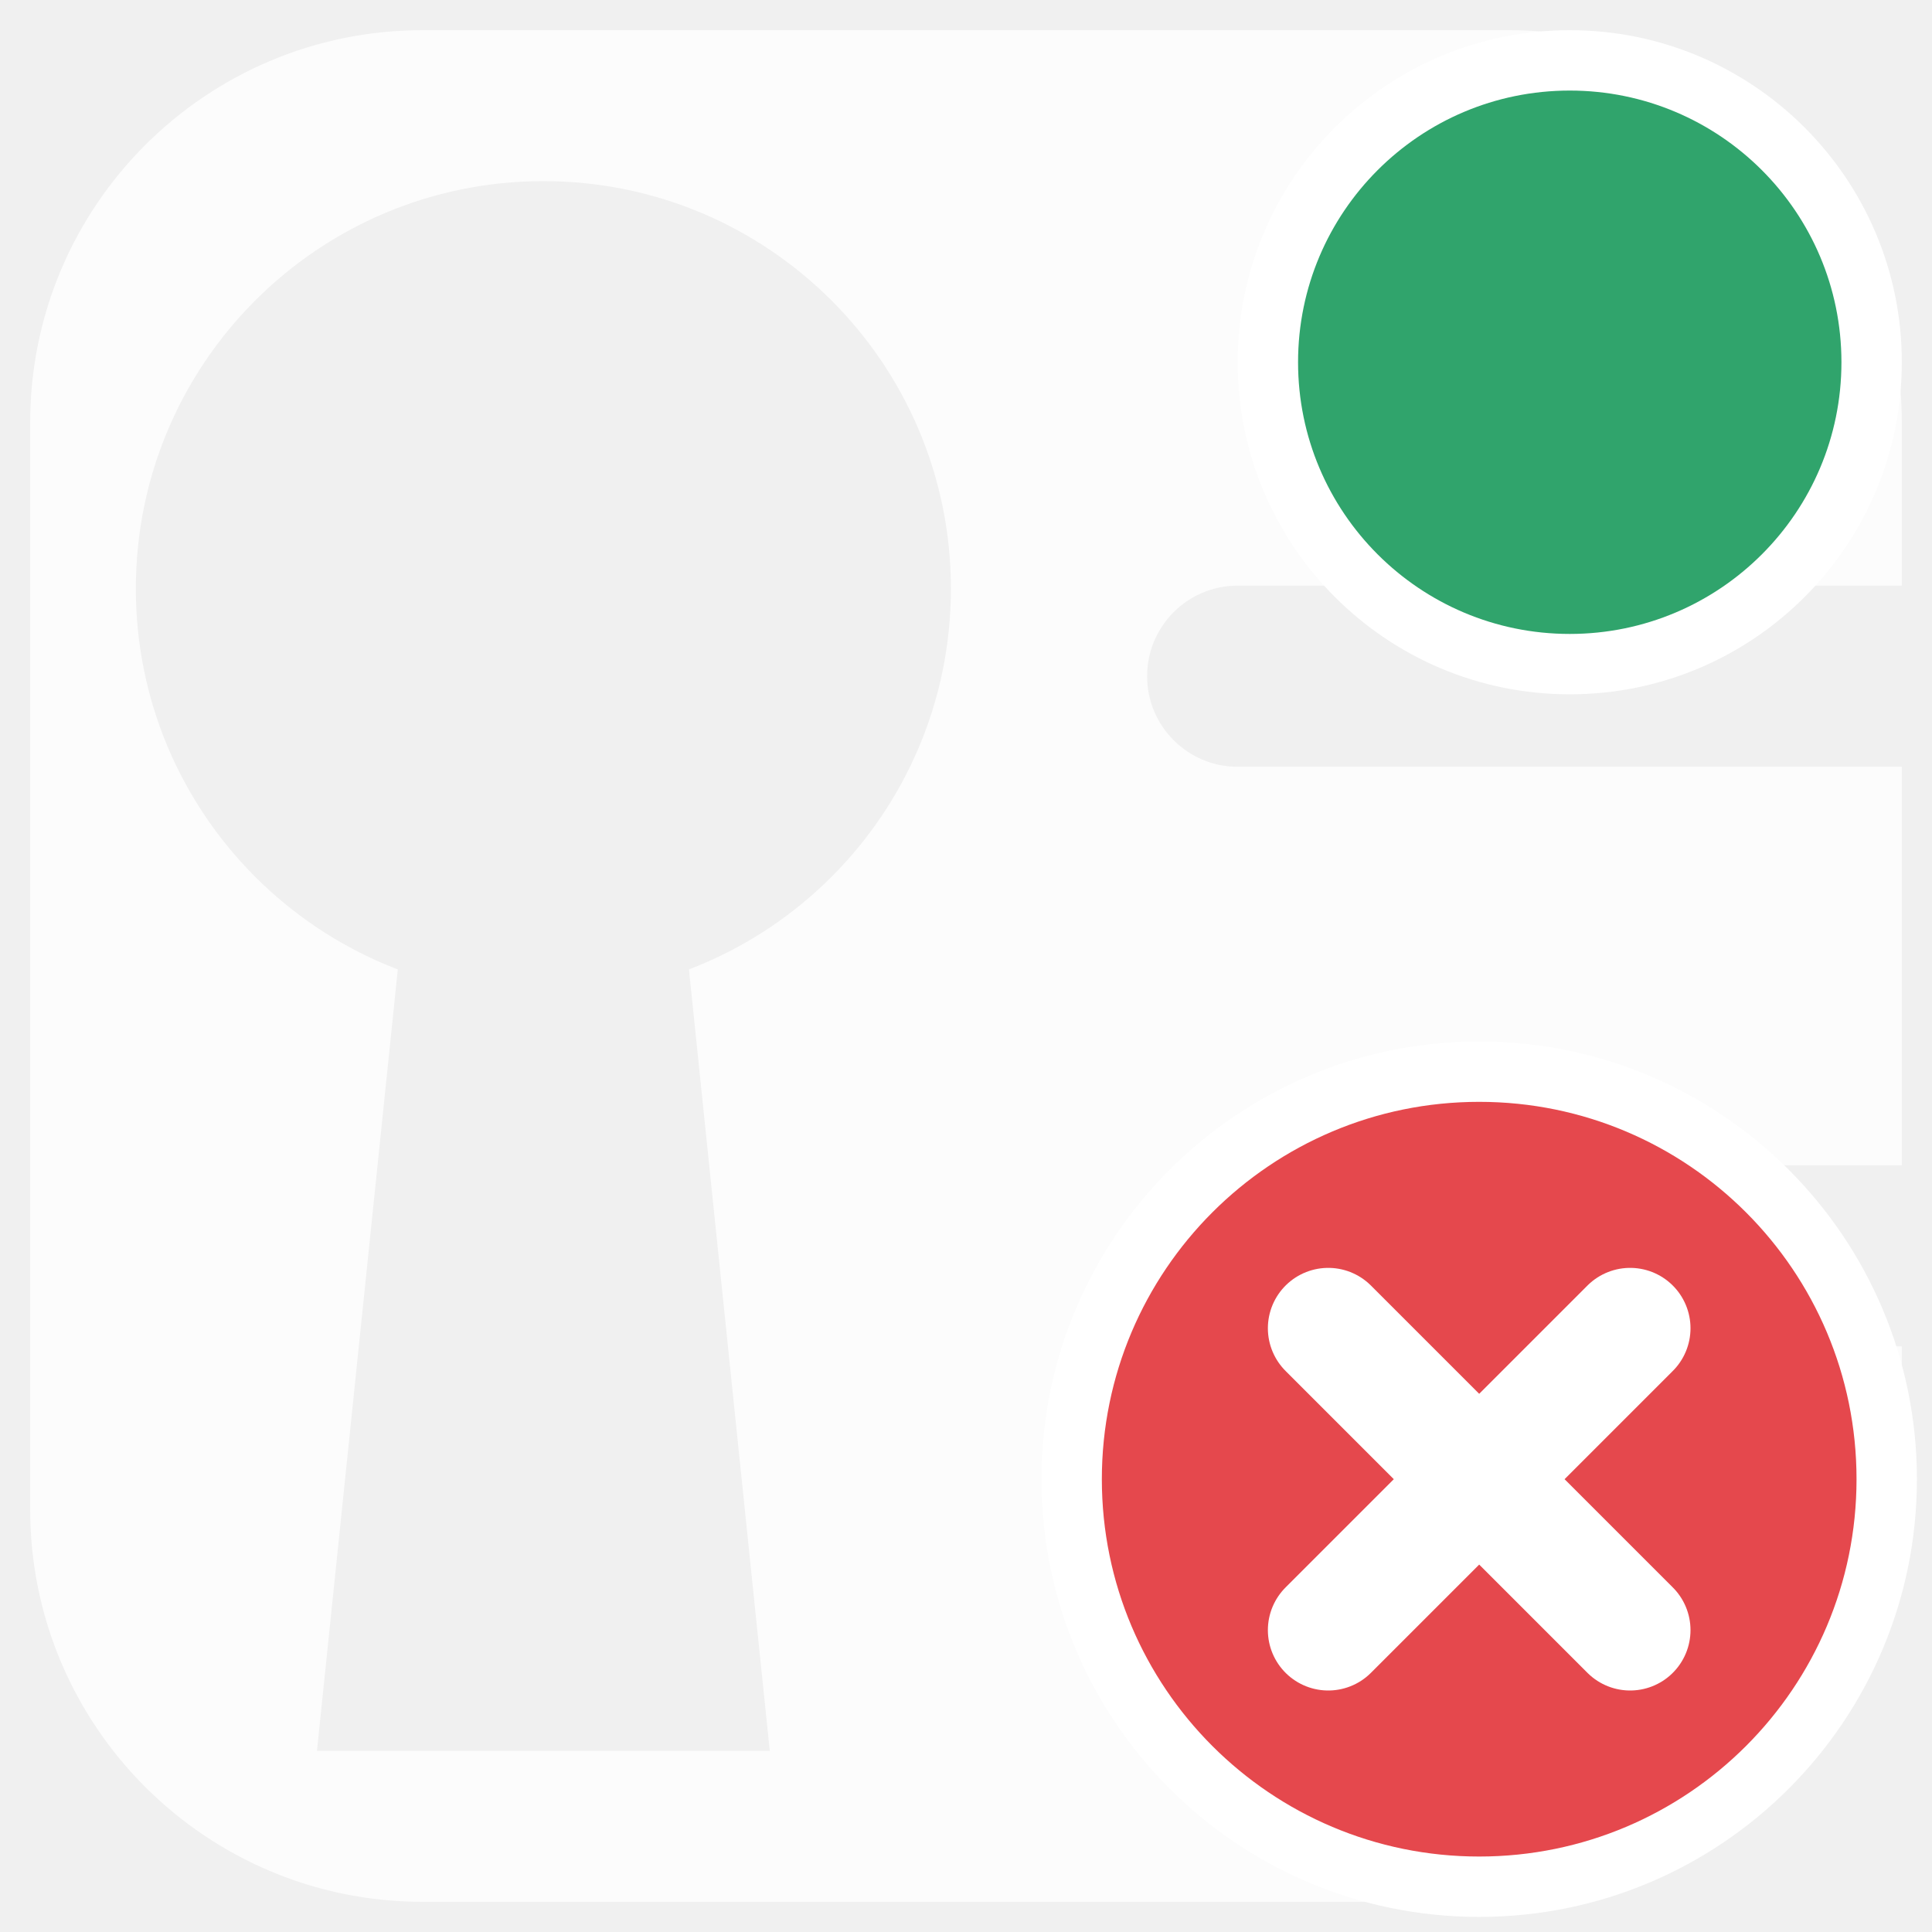
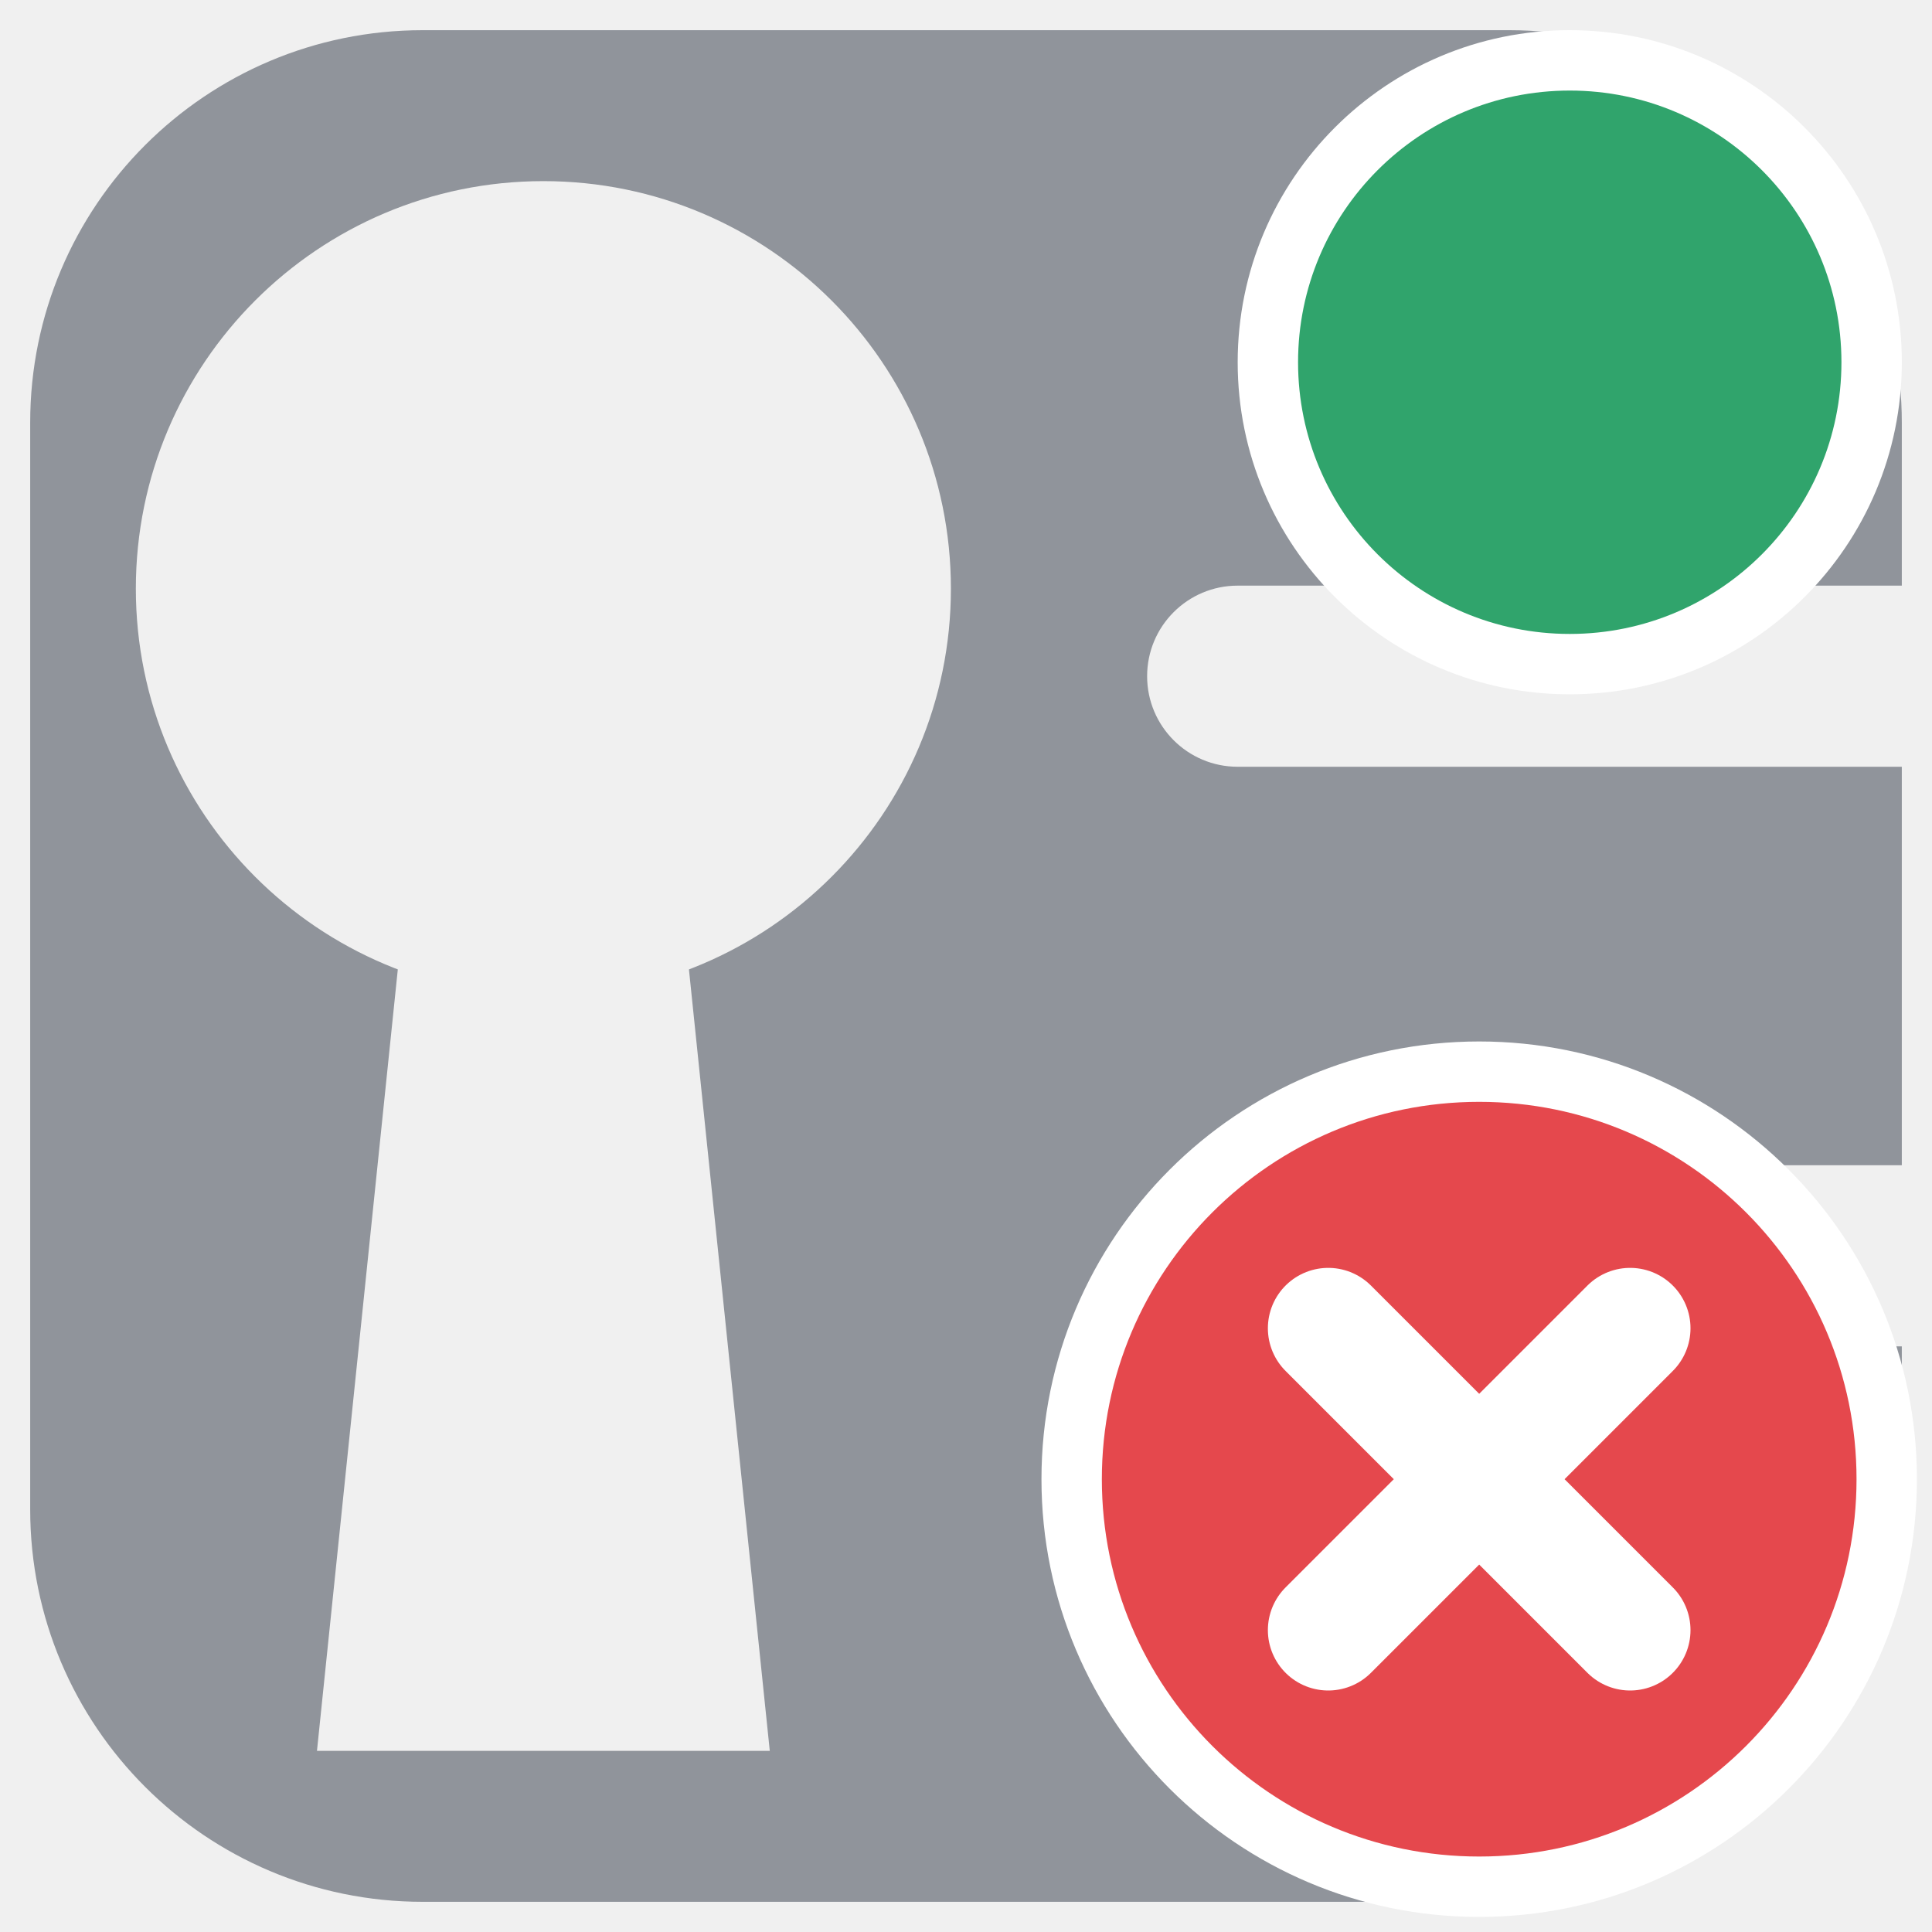
<svg xmlns="http://www.w3.org/2000/svg" width="64" height="64" viewBox="0 0 64 64">
  <defs>
    <mask id="cut">
      <rect width="64" height="64" fill="black" />
      <rect x="1" y="1" width="62" height="62" rx="13" fill="white" />
      <circle cx="18" cy="19.5" r="13.5" fill="black" />
      <path d="M13.5 29 L10.5 58 H25.5 L22.5 29 Z" fill="black" />
      <rect x="38" y="19.4" width="28" height="6" rx="3" fill="black" />
      <rect x="38" y="38.6" width="28" height="6" rx="3" fill="black" />
    </mask>
  </defs>
-   <rect width="64" height="64" fill="#fcfcfc" mask="url(#cut)" />
+   <rect width="64" height="64" fill="#90949b" mask="url(#cut)" />
  <circle cx="49" cy="49" r="14.5" fill="#fff" />
  <circle cx="49" cy="49" r="12.5" fill="#e5484d" />
  <path d="M44 44 L54 54 M54 44 L44 54" stroke="#fff" stroke-width="4" stroke-linecap="round" fill="none" />
  <circle cx="52" cy="12" r="11" fill="#fff" />
  <circle cx="52" cy="12" r="9" fill="#30a46c" />
</svg>
